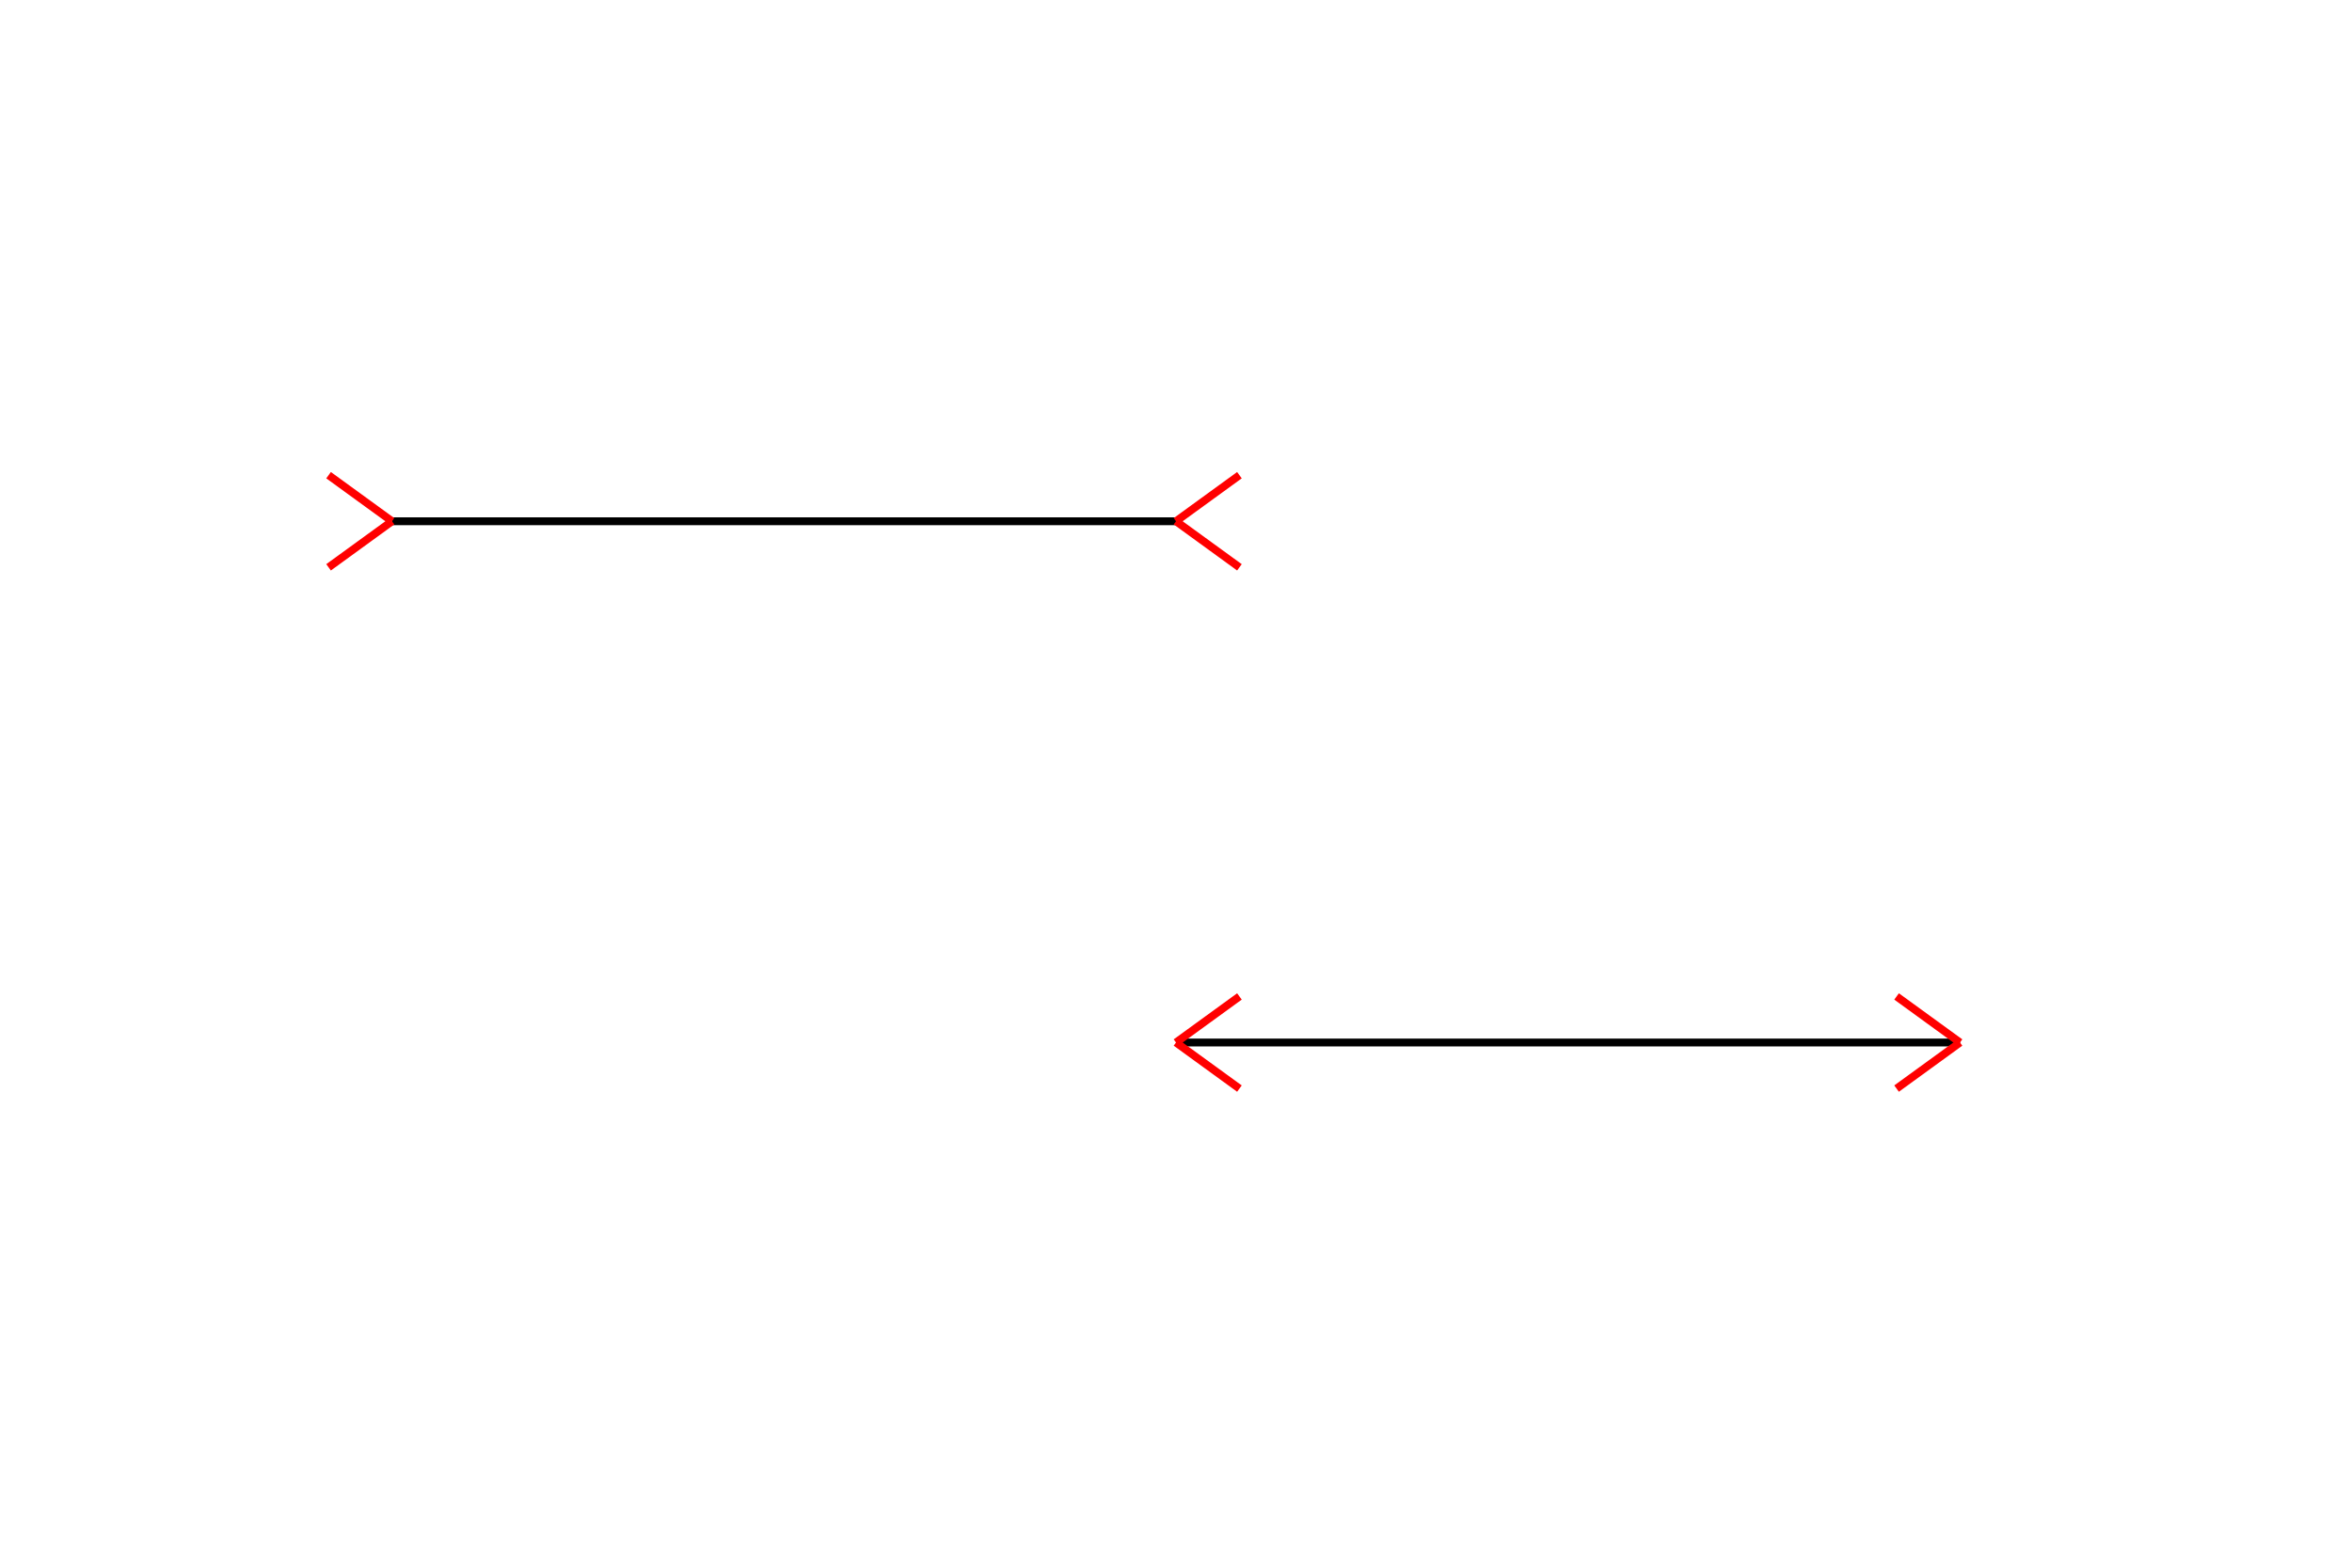
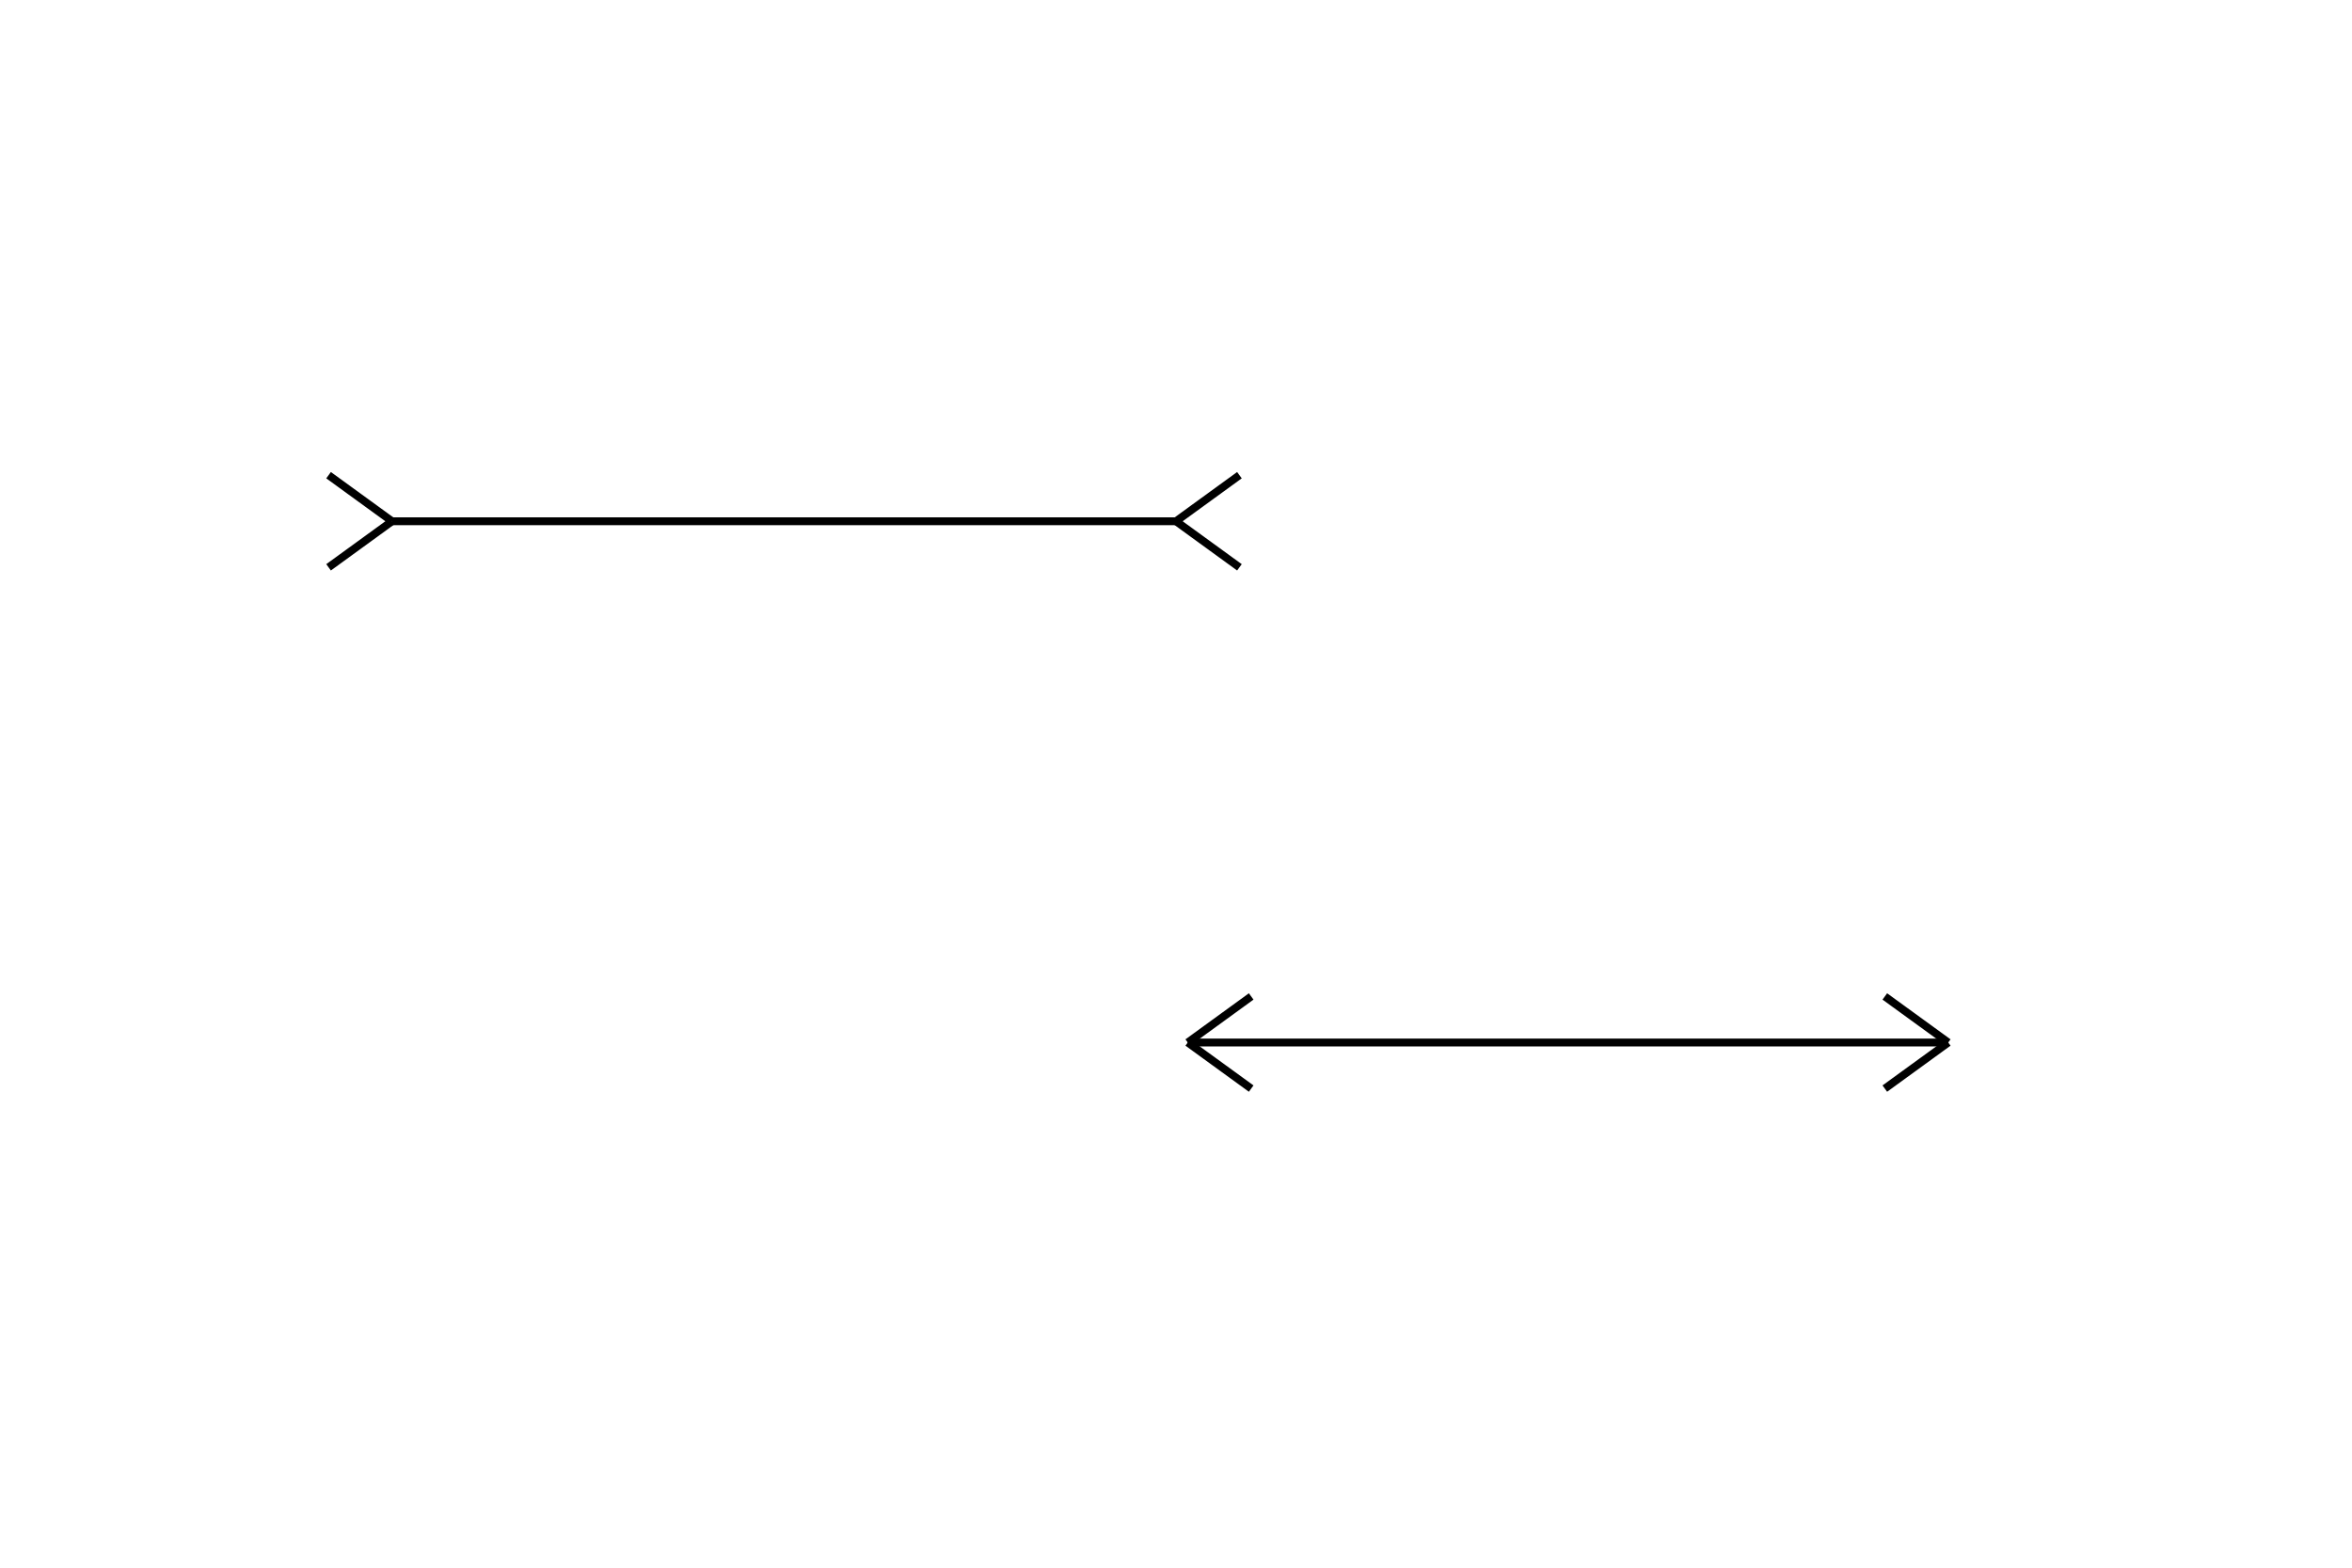
<svg xmlns="http://www.w3.org/2000/svg" width="600" height="400">
  <line x1="100" y1="133" x2="300" y2="133" stroke="black" stroke-width="2" />
-   <line x1="100" y1="133" x2="83.82" y2="121.244" stroke="red" stroke-width="2" />
-   <line x1="100" y1="133" x2="83.82" y2="144.756" stroke="red" stroke-width="2" />
-   <line x1="300" y1="133" x2="316.18" y2="121.244" stroke="red" stroke-width="2" />
-   <line x1="300" y1="133" x2="316.18" y2="144.756" stroke="red" stroke-width="2" />
-   <line x1="300" y1="266" x2="500" y2="266" stroke="black" stroke-width="2" />
-   <line x1="300" y1="266" x2="316.18" y2="254.244" stroke="red" stroke-width="2" />
-   <line x1="300" y1="266" x2="316.18" y2="277.756" stroke="red" stroke-width="2" />
-   <line x1="500" y1="266" x2="483.82" y2="254.244" stroke="red" stroke-width="2" />
-   <line x1="500" y1="266" x2="483.82" y2="277.756" stroke="red" stroke-width="2" />
+   <line x1="100" y1="133" x2="83.82" y2="121.244" stroke="black" stroke-width="2" />
+   <line x1="100" y1="133" x2="83.82" y2="144.756" stroke="black" stroke-width="2" />
+   <line x1="300" y1="133" x2="316.18" y2="121.244" stroke="black" stroke-width="2" />
+   <line x1="300" y1="133" x2="316.18" y2="144.756" stroke="black" stroke-width="2" />
+   <line x1="303" y1="266" x2="497" y2="266" stroke="black" stroke-width="2" />
+   <line x1="303" y1="266" x2="319.18" y2="254.244" stroke="black" stroke-width="2" />
+   <line x1="303" y1="266" x2="319.18" y2="277.756" stroke="black" stroke-width="2" />
+   <line x1="497" y1="266" x2="480.82" y2="254.244" stroke="black" stroke-width="2" />
+   <line x1="497" y1="266" x2="480.82" y2="277.756" stroke="black" stroke-width="2" />
</svg>
